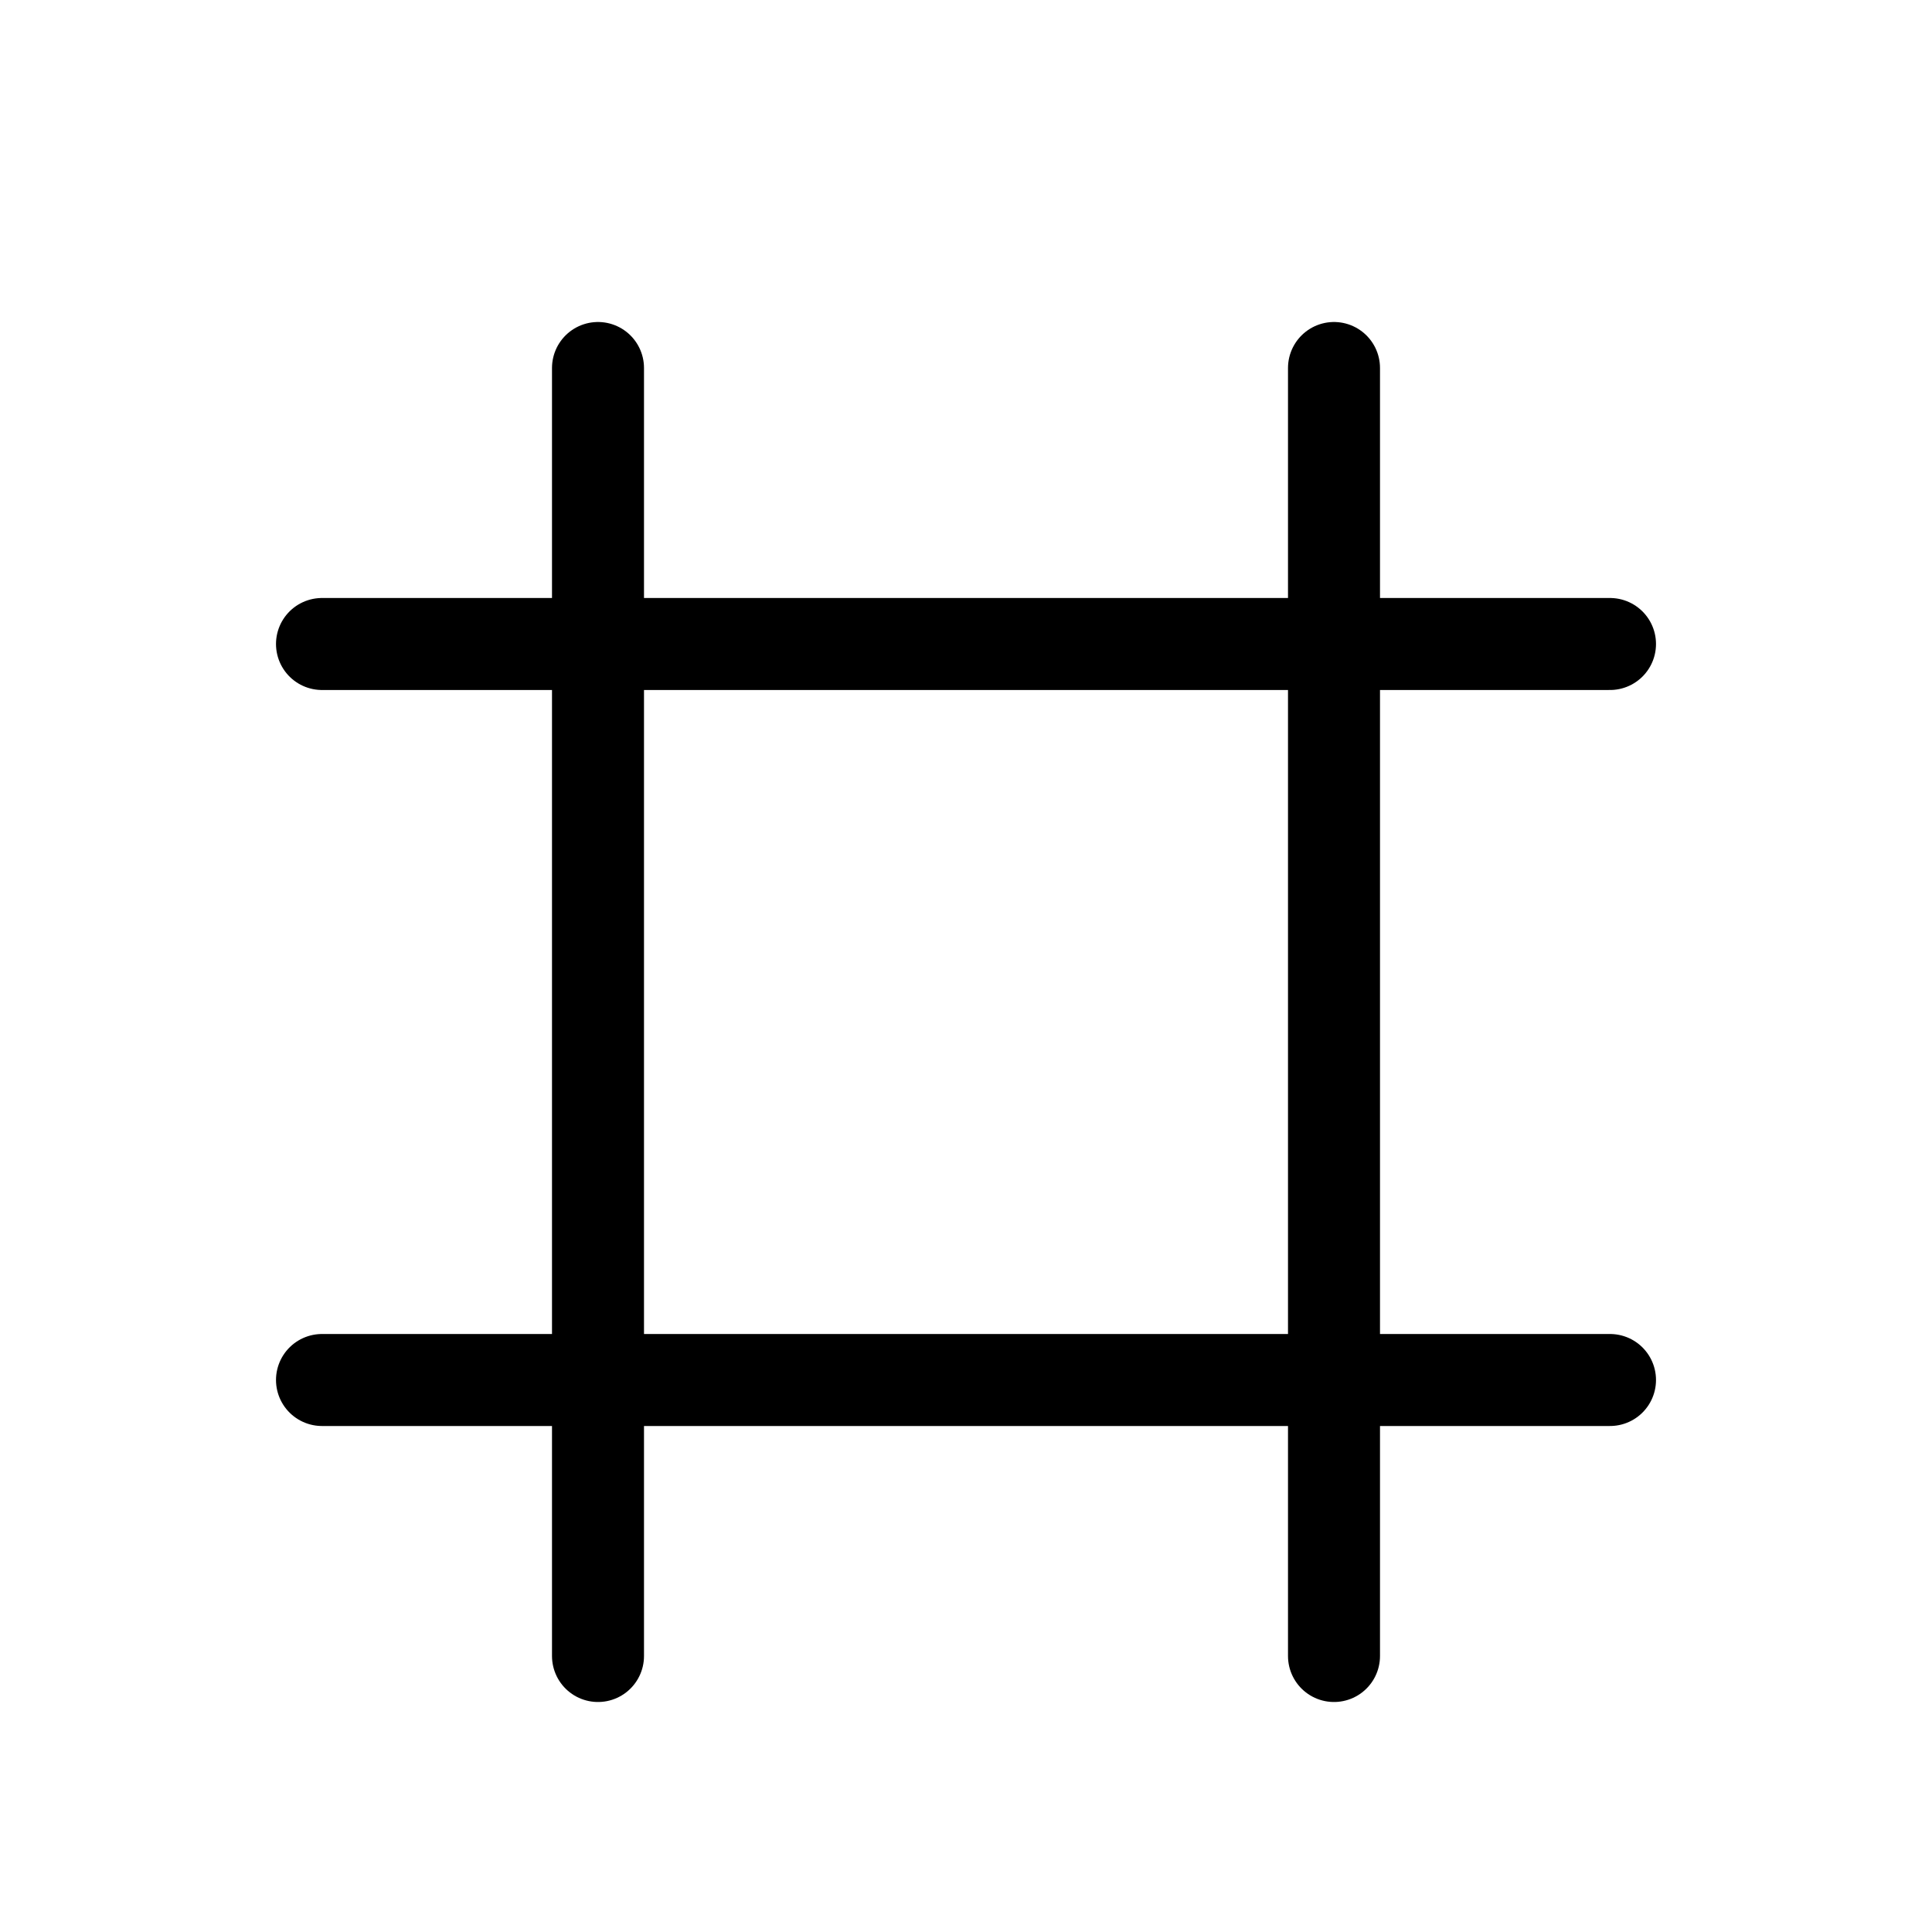
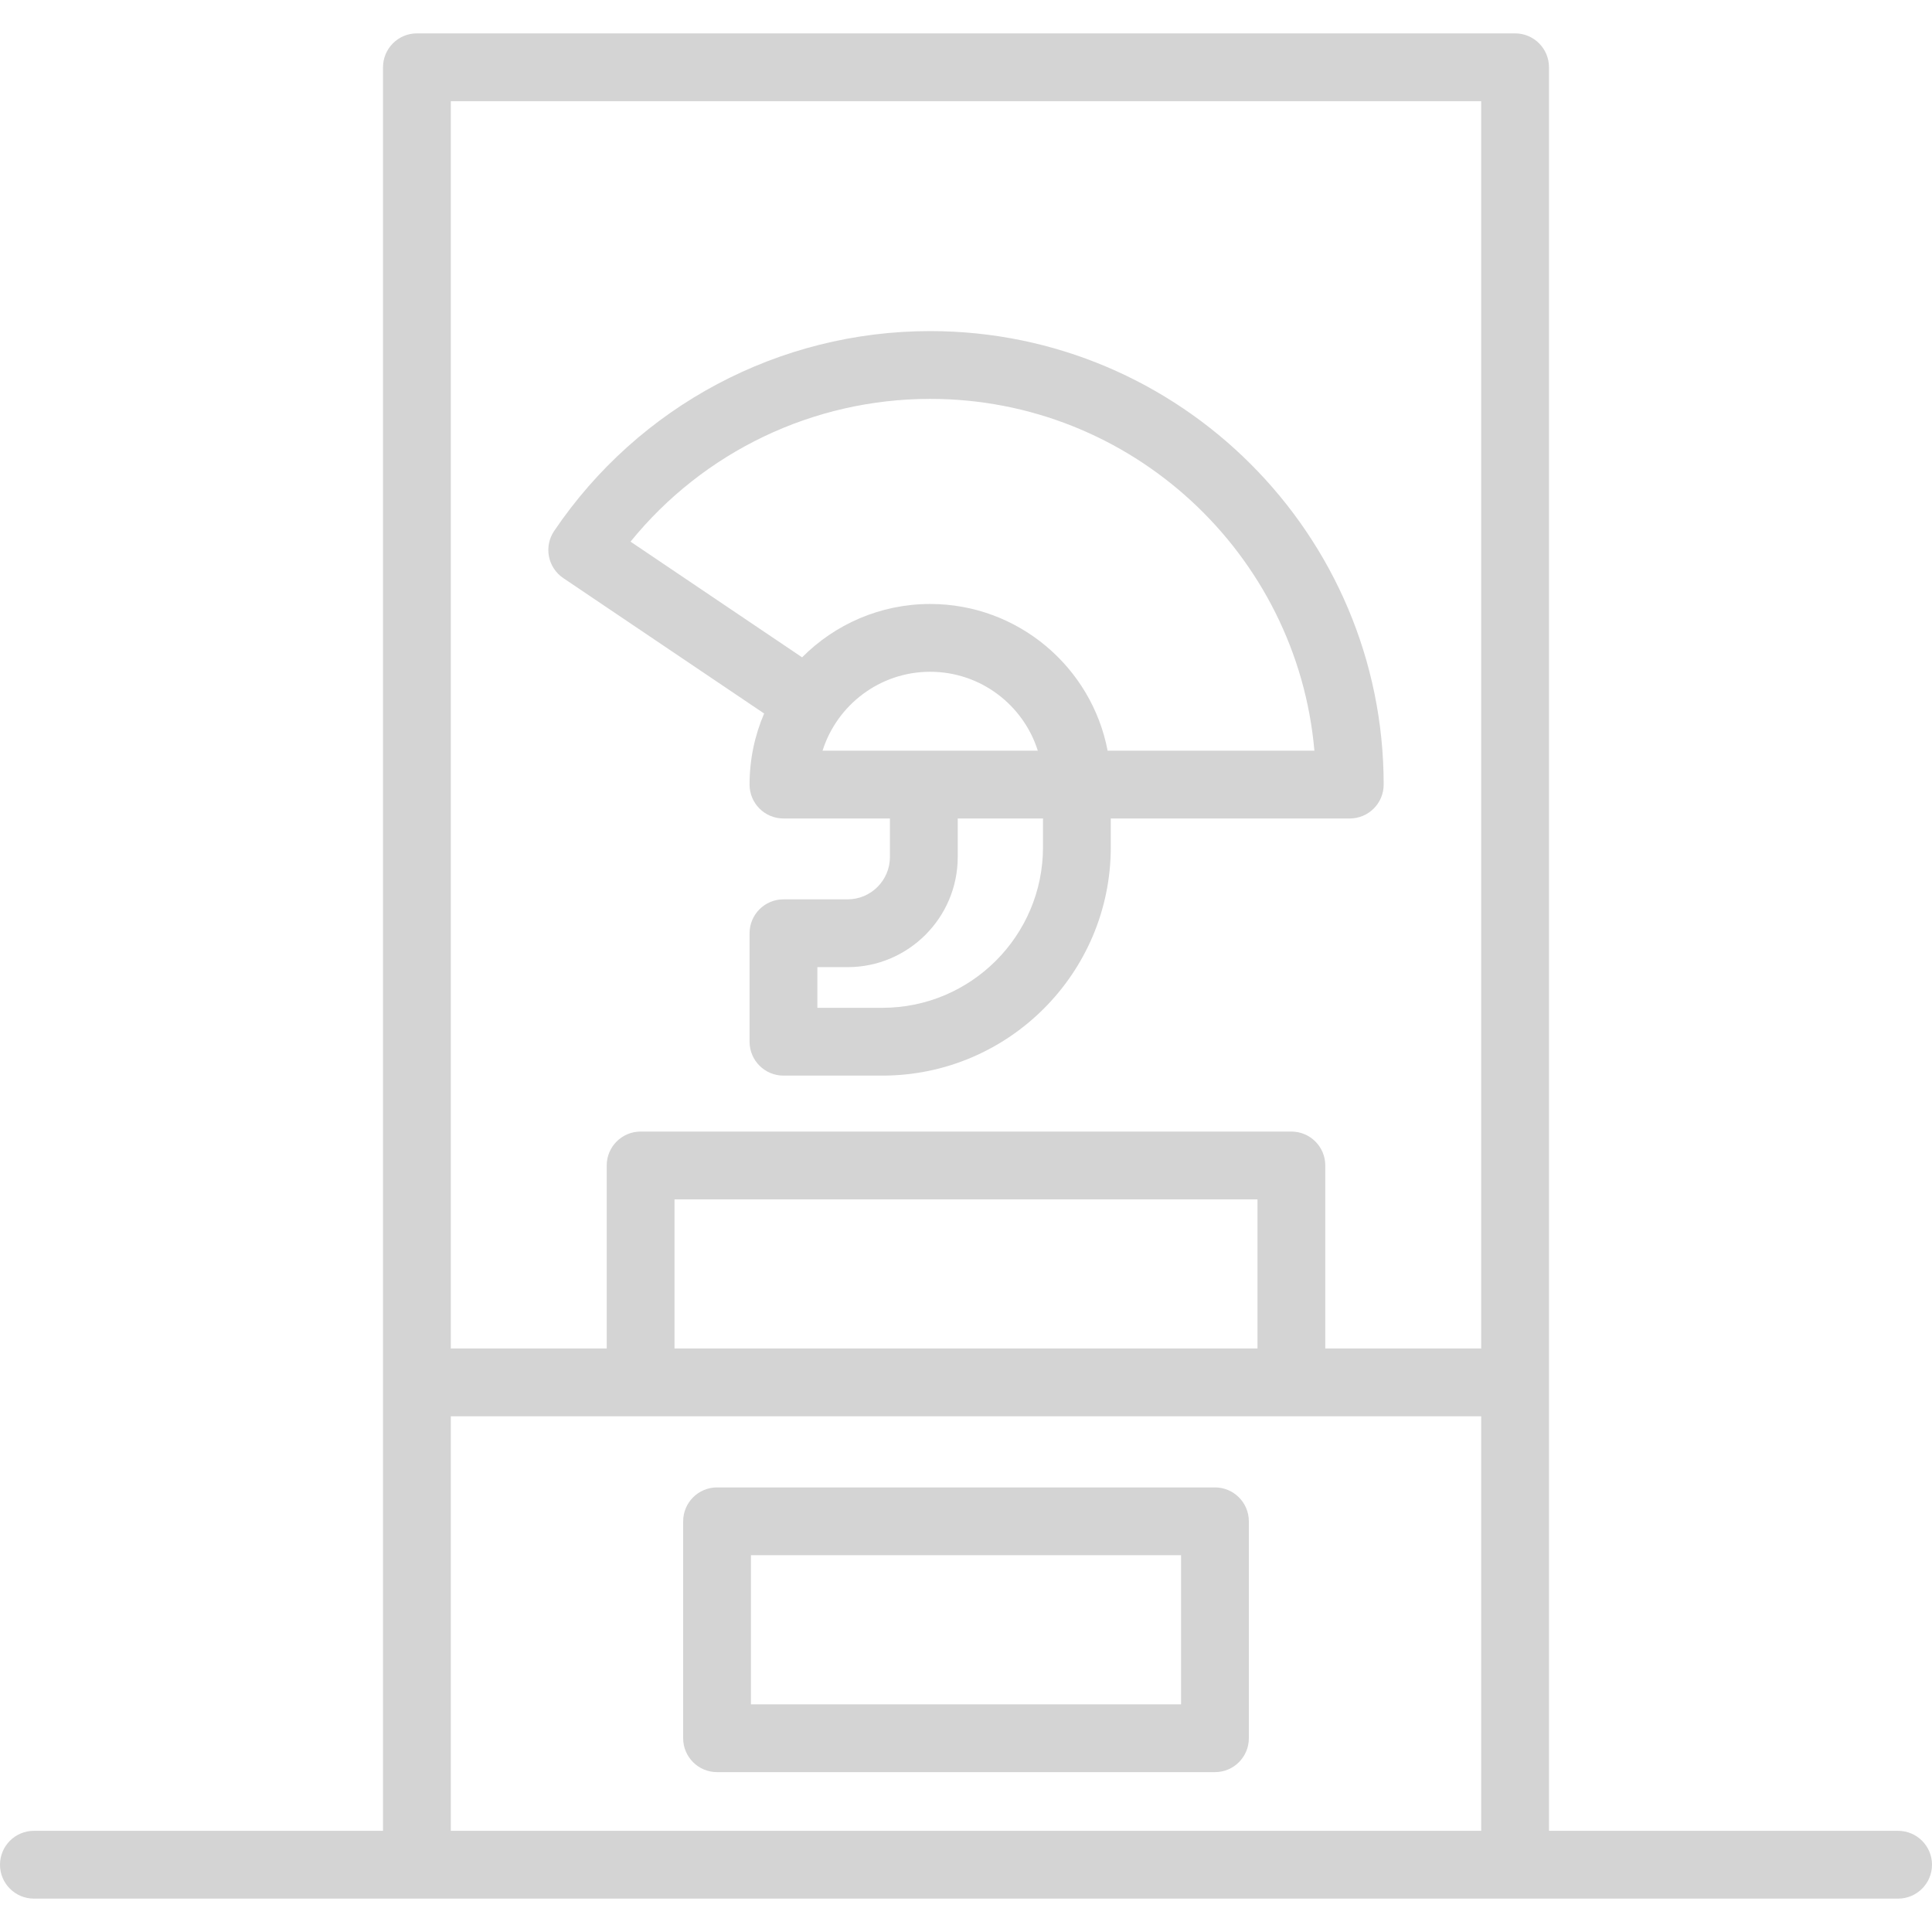
- <svg xmlns="http://www.w3.org/2000/svg" width="21px" height="21px" viewBox="0 0 21 21">
-   <g fill="none" fill-rule="evenodd" stroke="currentColor" stroke-linecap="round" stroke-linejoin="round">
-     <path d="m6.5 4v14" />
-     <path d="m14.5 4v14" />
-     <path d="m3.5 7h14" />
-     <path d="m3.5 15h14" />
+ <svg xmlns="http://www.w3.org/2000/svg" version="1.1" id="Layer_1" x="0px" y="0px" viewBox="0 0 512 512" style="enable-background:new 0 0 512 512;" xml:space="preserve">
+   <g>
+     <g>
+       <g>
+         <path fill="#d4d4d4" d="M321.972,394.18H190.028c-4.961,0-8.983,4.022-8.983,8.983v57.488c0,4.961,4.022,8.983,8.983,8.983h131.946     c4.961,0,8.983-4.022,8.983-8.983v-57.488C330.955,398.202,326.933,394.18,321.972,394.18z M312.989,451.667H199.01v-39.522     h113.98V451.667z" />
+         <path fill="#d4d4d4" d="M503.017,485.19h-92.519V366.348V17.829c0-4.961-4.022-8.983-8.983-8.983h-291.03c-4.961,0-8.983,4.022-8.983,8.983     v348.518v118.841H8.983c-4.961,0-8.983,4.022-8.983,8.983c0,4.961,4.022,8.983,8.983,8.983h494.034     c4.961,0,8.983-4.022,8.983-8.983C512,489.21,507.978,485.19,503.017,485.19z M392.533,485.19H119.468V375.331h50.301h172.463     h50.302V485.19z M178.751,357.365v-39.522h154.497v39.522H178.751z M392.533,357.364h-41.319v-48.505     c0-4.961-4.022-8.983-8.983-8.983H169.768c-4.961,0-8.983,4.022-8.983,8.983v48.505h-41.318V26.812h273.066V357.364z" />
+         <path fill="#d4d4d4" d="M149.274,153.197l53.23,35.89c-2.486,5.784-3.863,12.152-3.863,18.836c0,4.961,4.022,8.983,8.983,8.983h28.216v10.208     c0,6.189-5.035,11.223-11.224,11.223h-16.99c-4.961,0-8.983,4.022-8.983,8.983v28.744c0,4.961,4.022,8.983,8.983,8.983h26.222     c33.371,0,60.52-27.149,60.52-60.52v-7.622h63.335c4.961,0,8.983-4.022,8.983-8.983c0-66.267-53.912-120.179-120.179-120.179     c-39.986,0-77.241,19.804-99.655,52.976c-1.334,1.975-1.829,4.4-1.375,6.741S147.298,151.864,149.274,153.197z M217.985,198.939     c3.823-12.108,15.162-20.912,28.518-20.912c13.361,0,24.701,8.804,28.525,20.912H217.985z M276.405,224.526     c-0.002,23.464-19.092,42.554-42.555,42.554h-17.239v-10.778h8.007c16.095,0,29.19-13.095,29.19-29.188v-10.208h22.597V224.526z      M246.507,105.708c53.333,0,97.257,41.061,101.822,93.23h-54.8c-4.217-22.111-23.7-38.877-47.027-38.877     c-13.25,0-25.26,5.412-33.935,14.141l-45.469-30.658C186.443,119.702,215.512,105.708,246.507,105.708z" />
+       </g>
+     </g>
  </g>
+   <g>
+ </g>
+   <g>
+ </g>
+   <g>
+ </g>
+   <g>
+ </g>
+   <g>
+ </g>
+   <g>
+ </g>
+   <g>
+ </g>
+   <g>
+ </g>
+   <g>
+ </g>
+   <g>
+ </g>
+   <g>
+ </g>
+   <g>
+ </g>
+   <g>
+ </g>
+   <g>
+ </g>
+   <g>
+ </g>
</svg>
